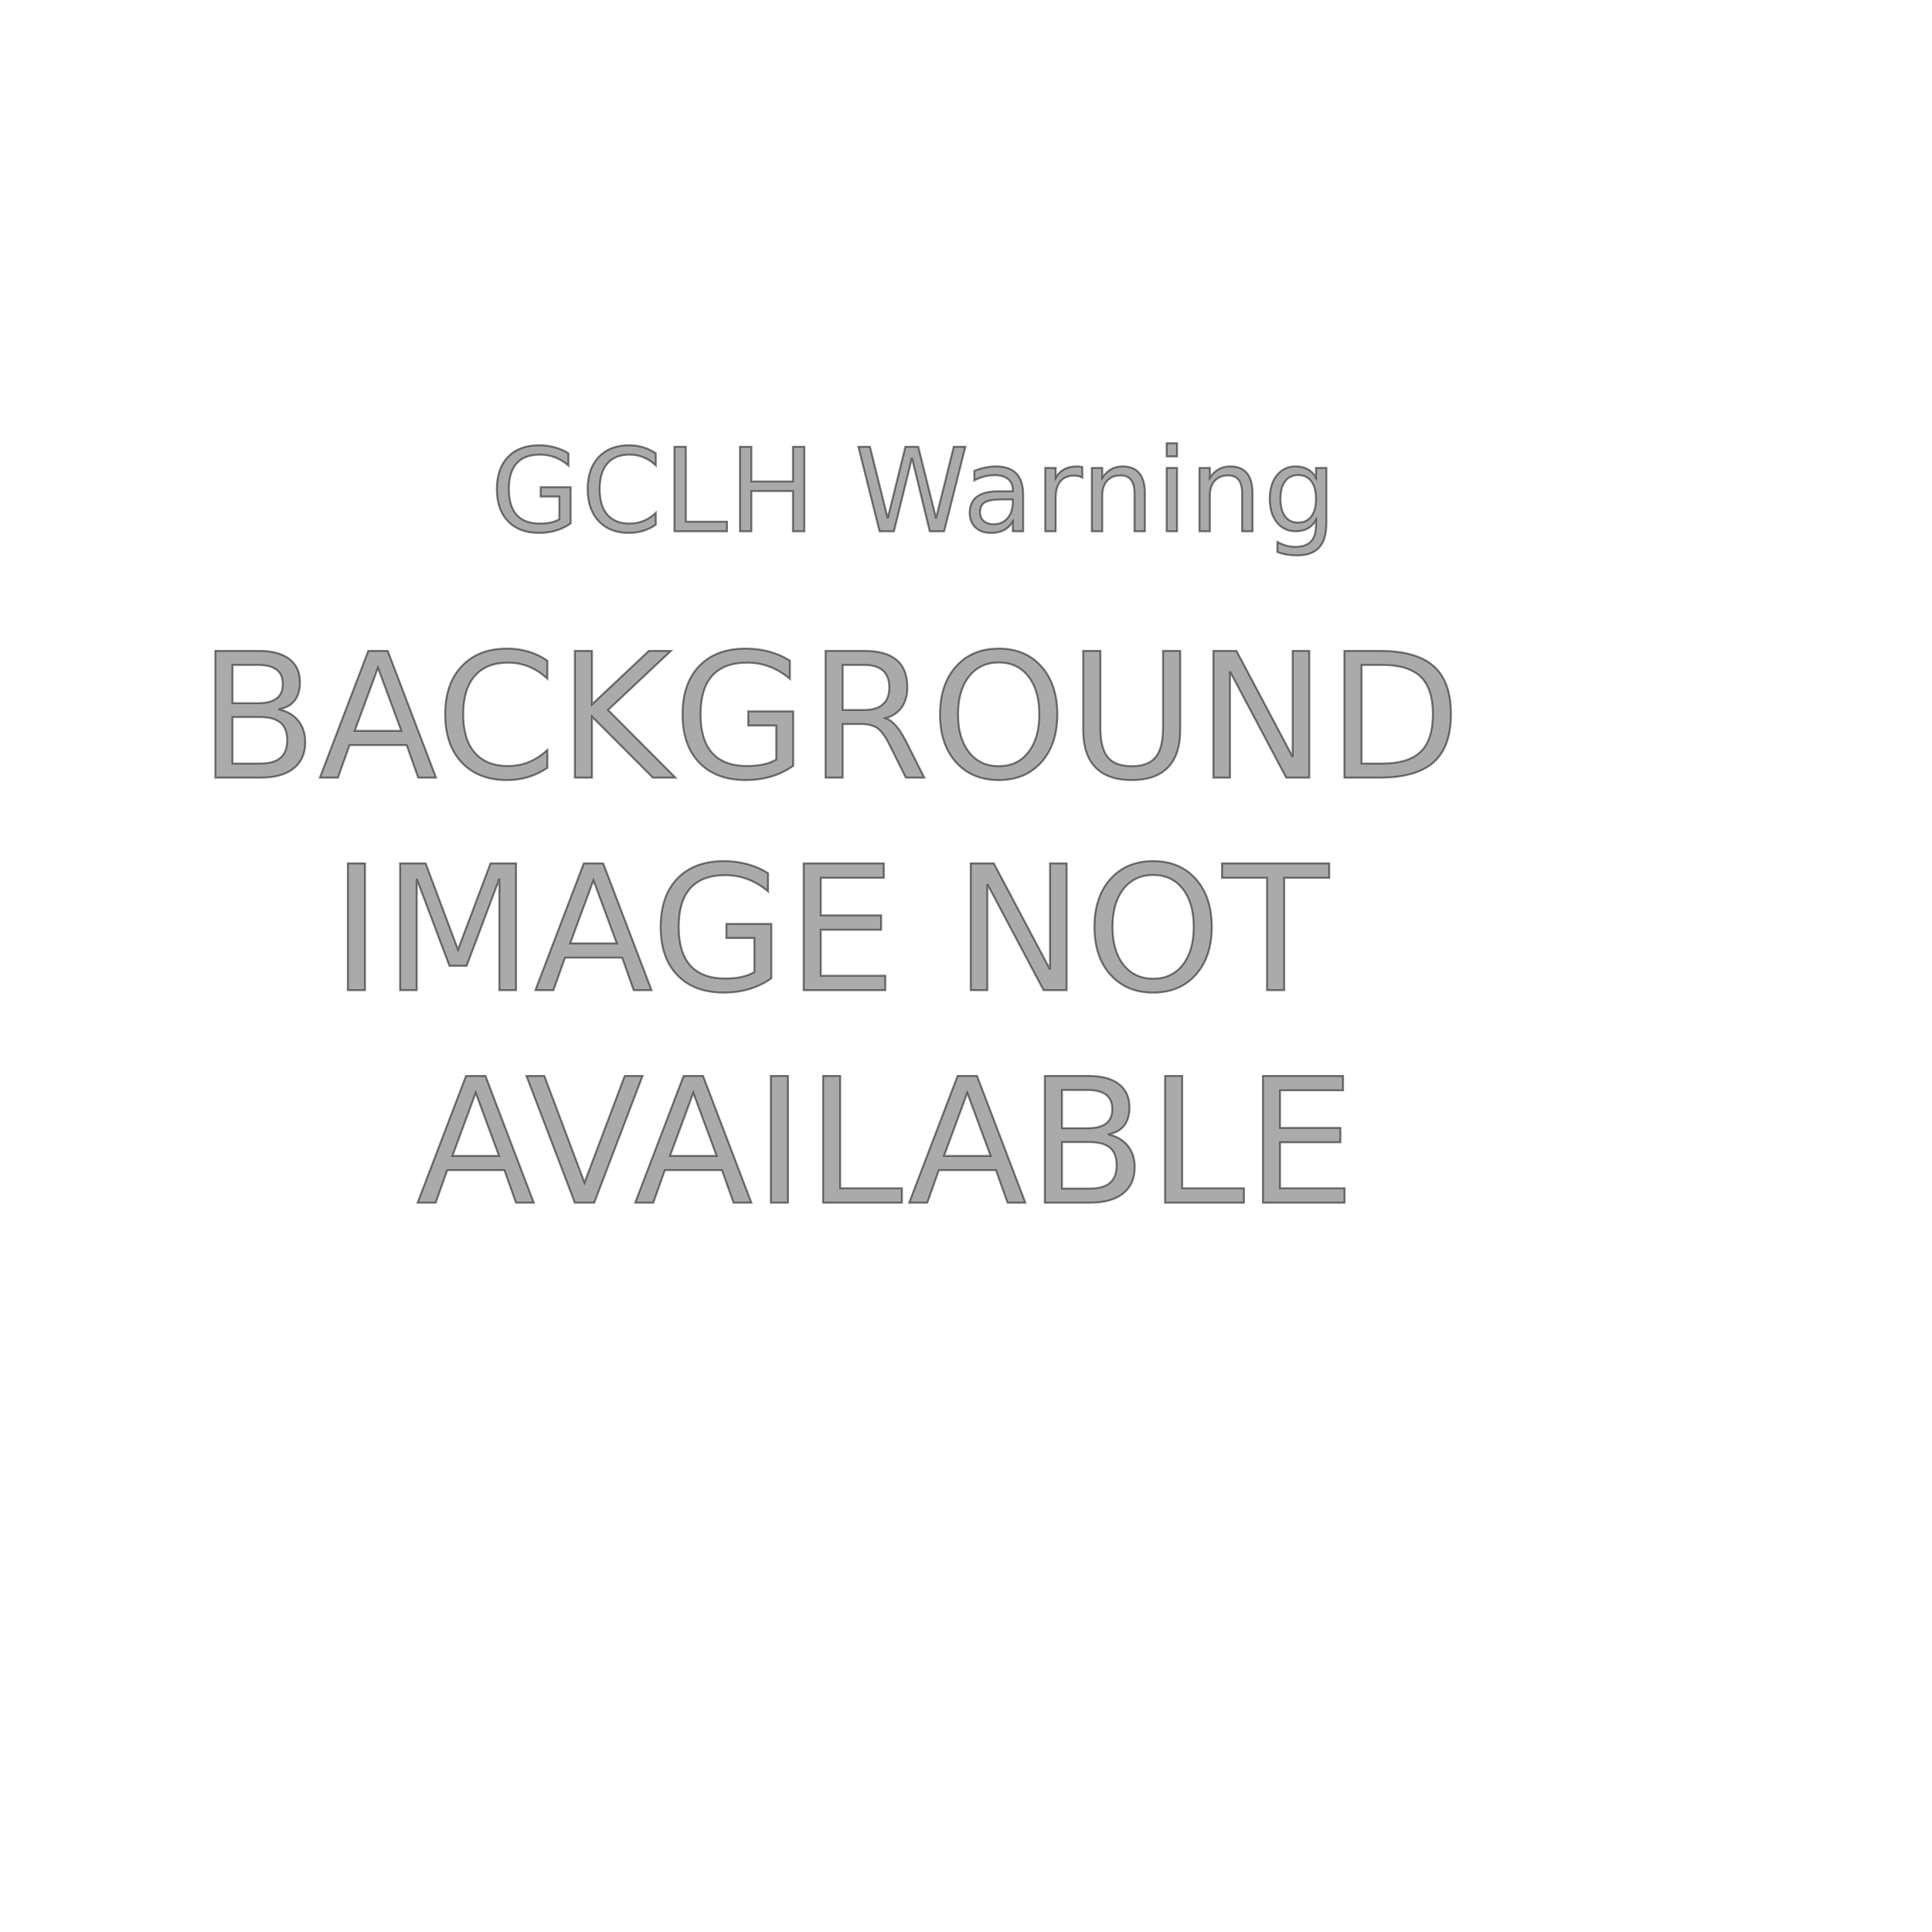
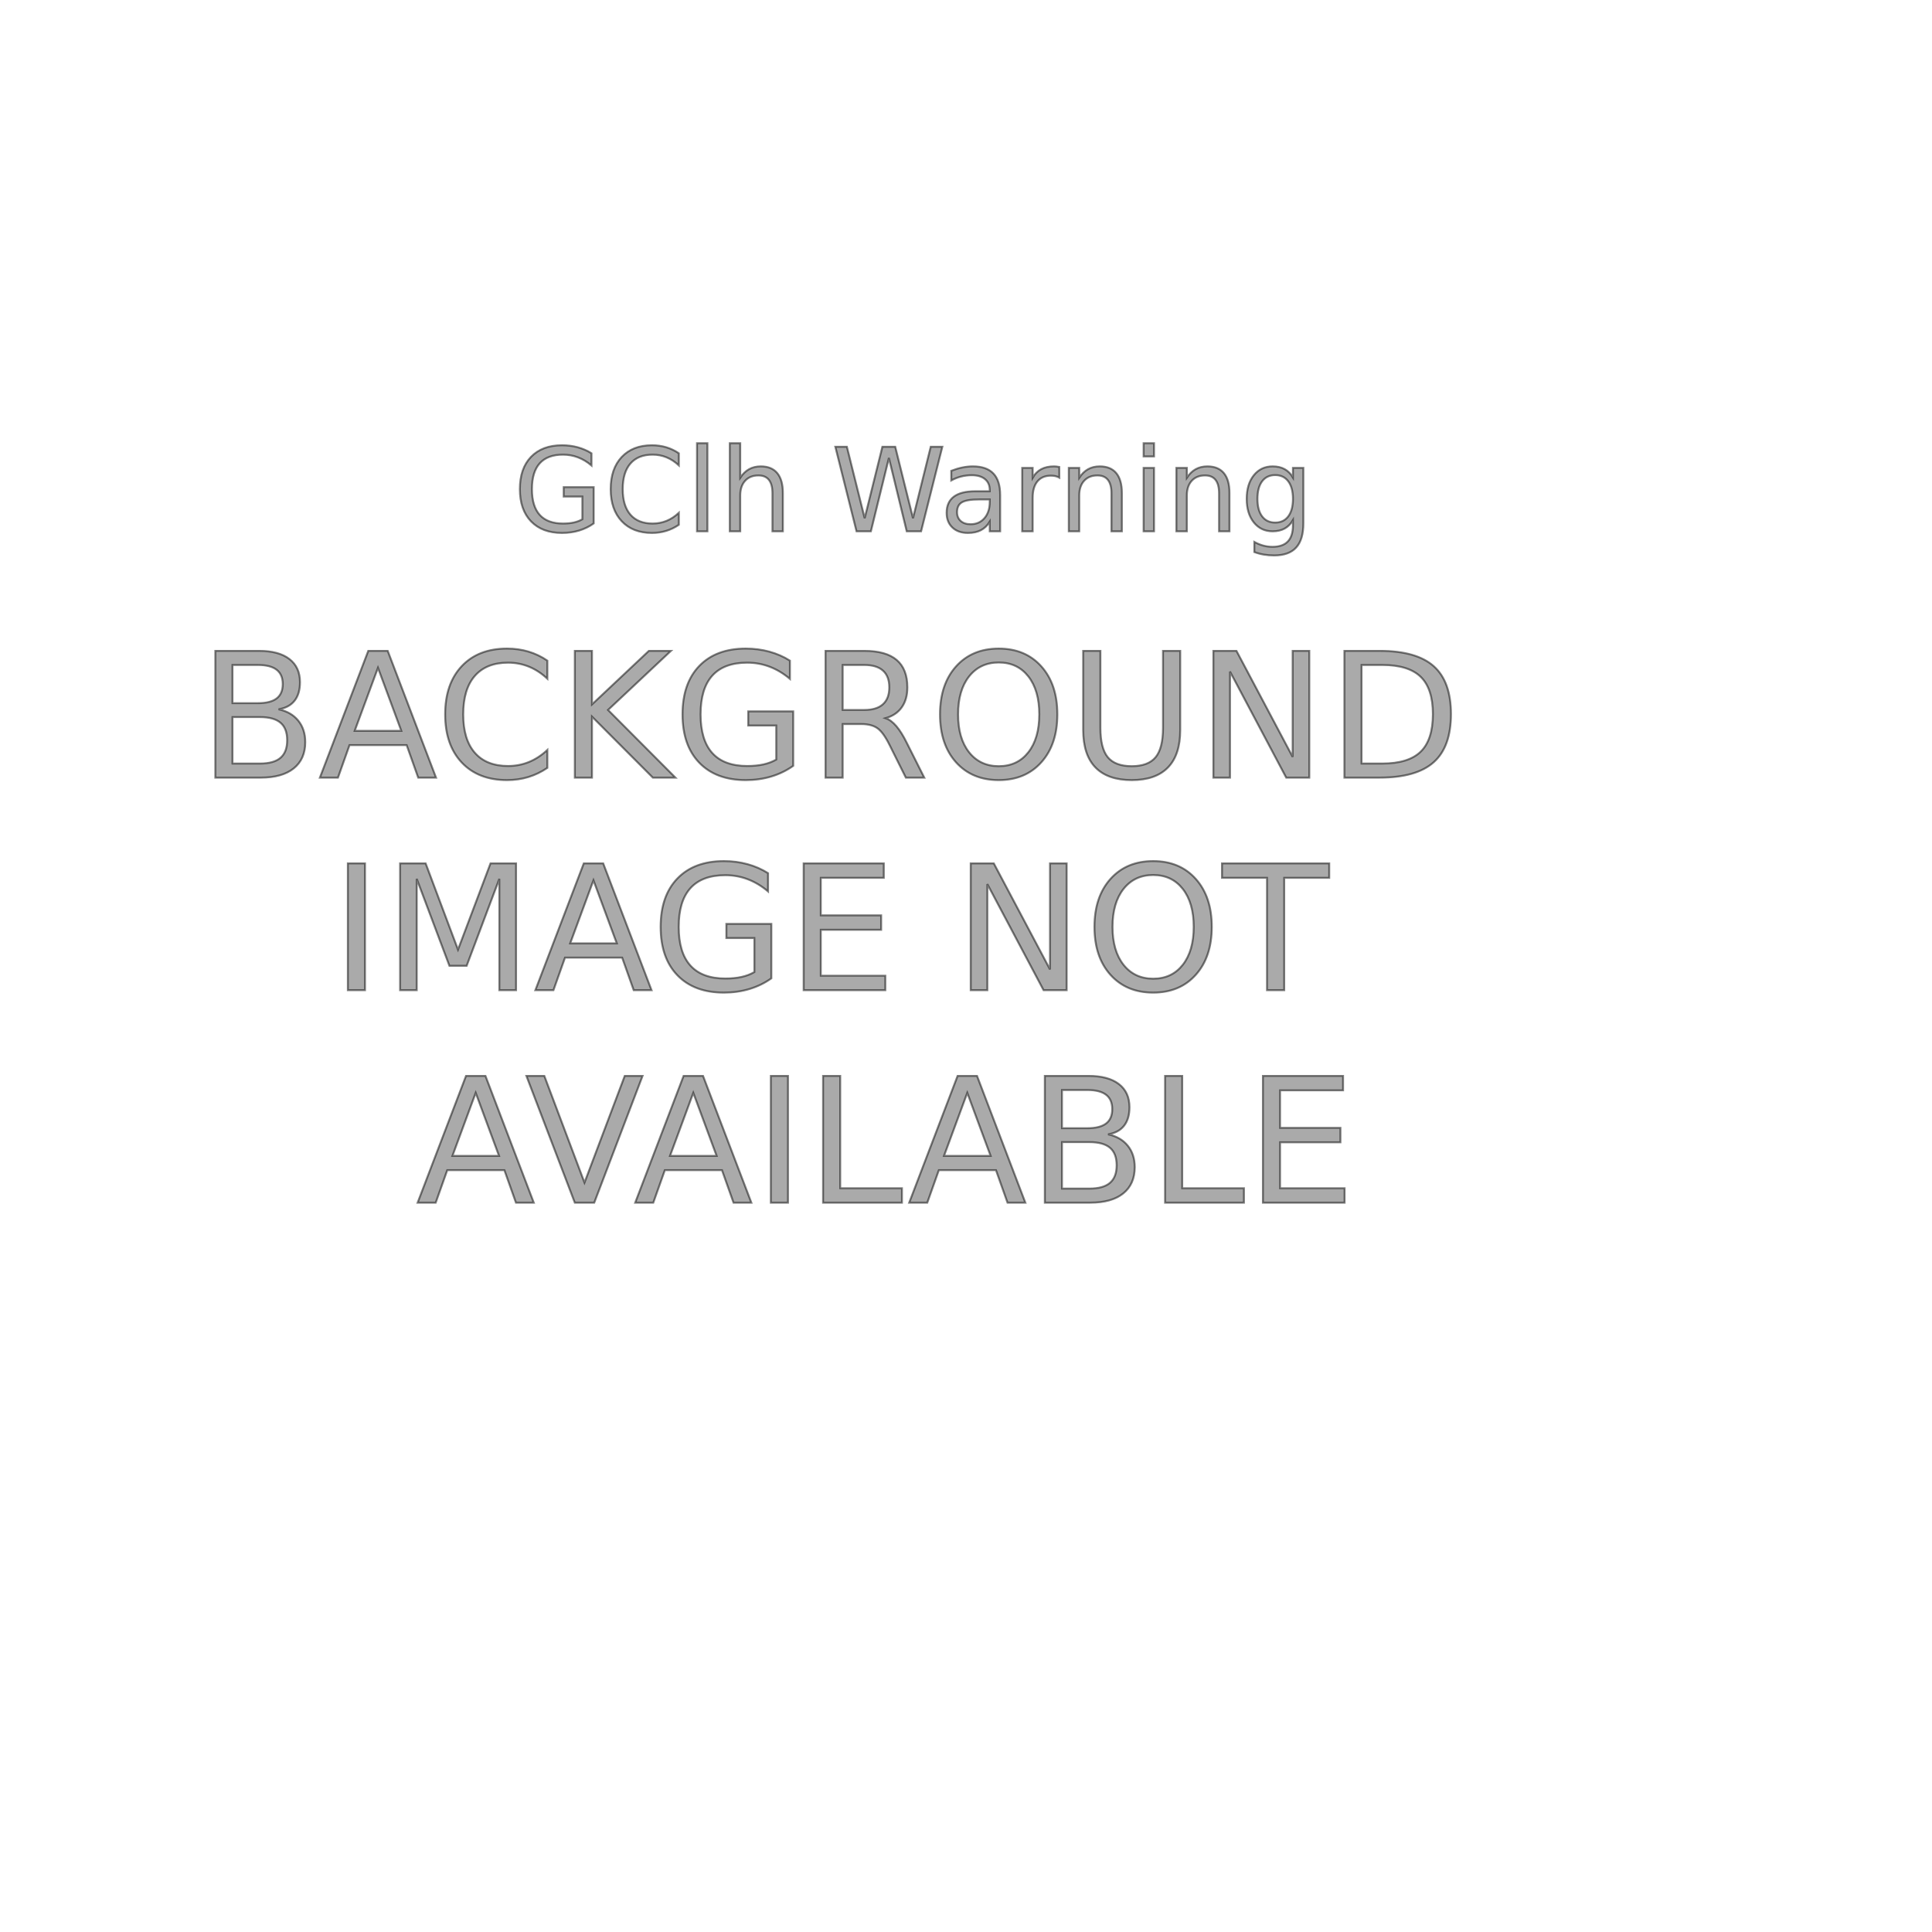
<svg xmlns="http://www.w3.org/2000/svg" height="200px" width="200px" version="1.0" viewBox="-200 -200 400 400" xml:space="preserve">
  <text style="letter-spacing:1;text-anchor:middle;text-align:center;stroke-opacity:.5;stroke:#000;stroke-width:2;fill:#AAA;font-size:180px;font-family:Bitstream Vera Sans,Liberation Sans, Arial, sans-serif;line-height:125%;writing-mode:lr-tb;" transform="scale(.2)">
    <tspan y="-195" x="4">BACKGROUND</tspan>
    <tspan y="+25" x="4">IMAGE NOT</tspan>
    <tspan y="245" x="4">AVAILABLE</tspan>
  </text>
  <text style="letter-spacing:1;text-anchor:middle;text-align:center;stroke-opacity:.5;stroke:#000;stroke-width:2;fill:#AAA;font-size:120px;font-family:Bitstream Vera Sans,Liberation Sans, Arial, sans-serif;line-height:125%;writing-mode:lr-tb;" transform="scale(.2)">
-     <tspan y="-450" x="4">GCLH Warning</tspan>
+     <tspan y="-450" x="4">GClh Warning</tspan>
  </text>
</svg>
